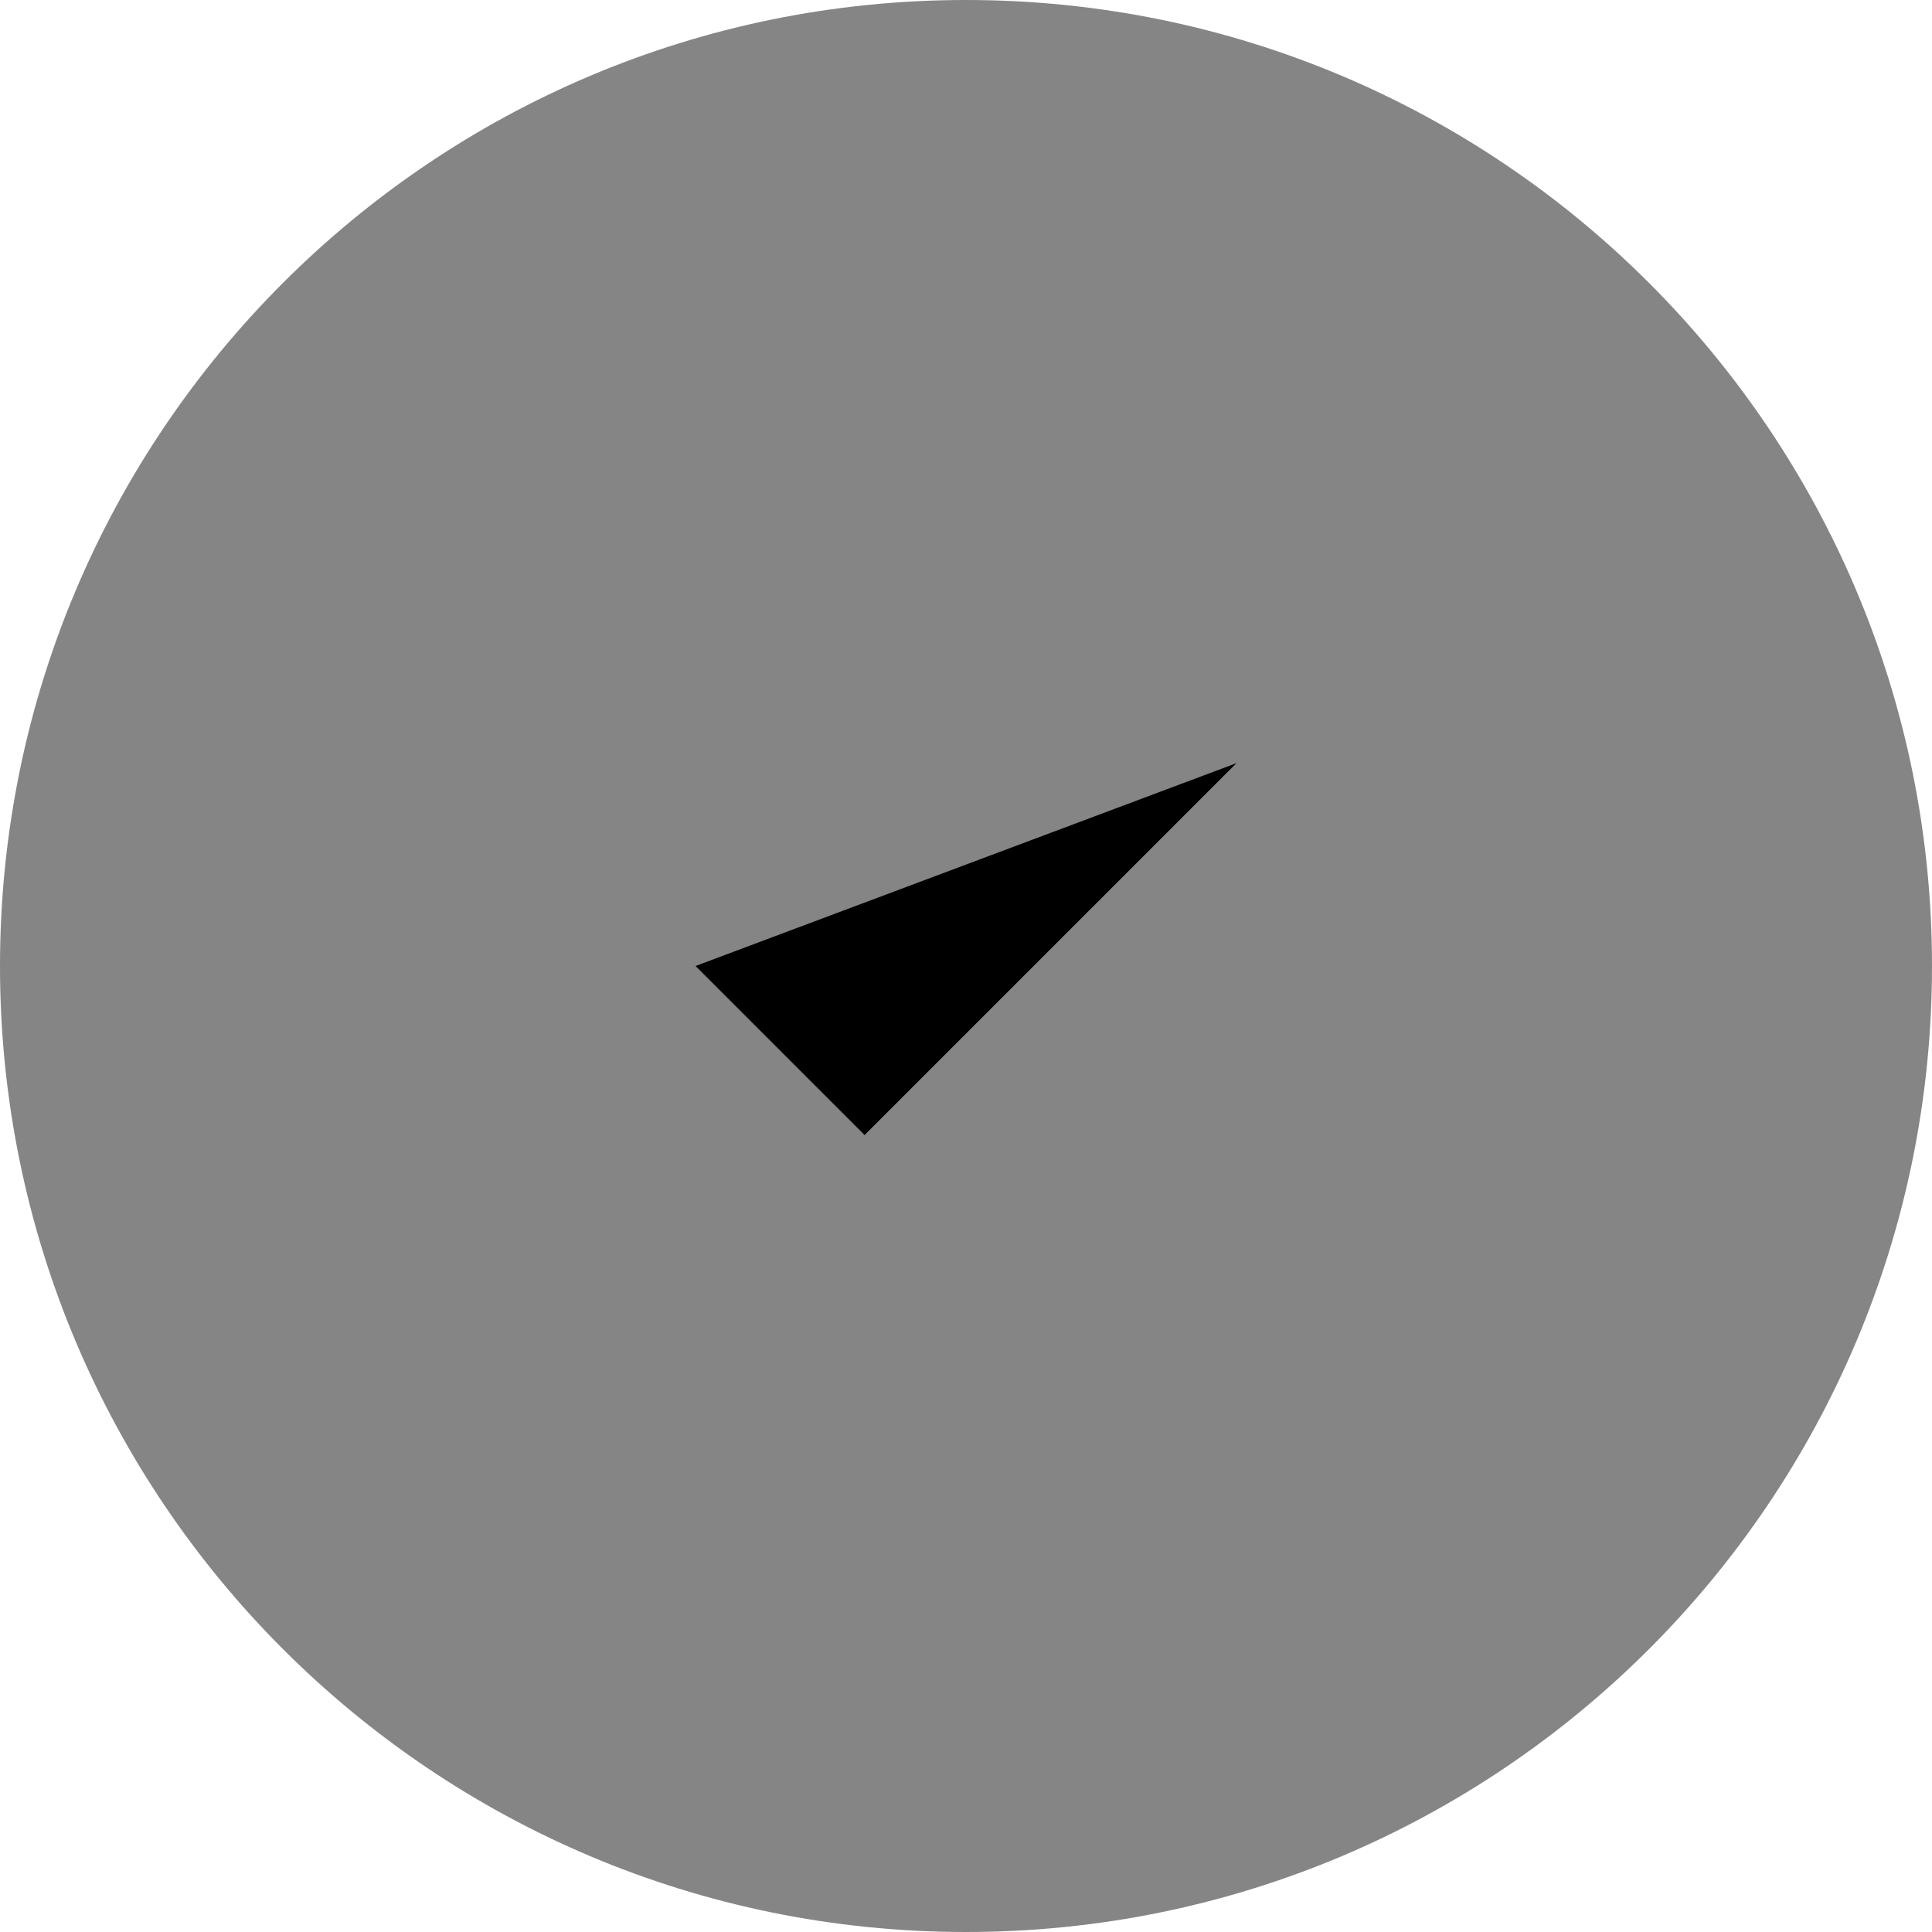
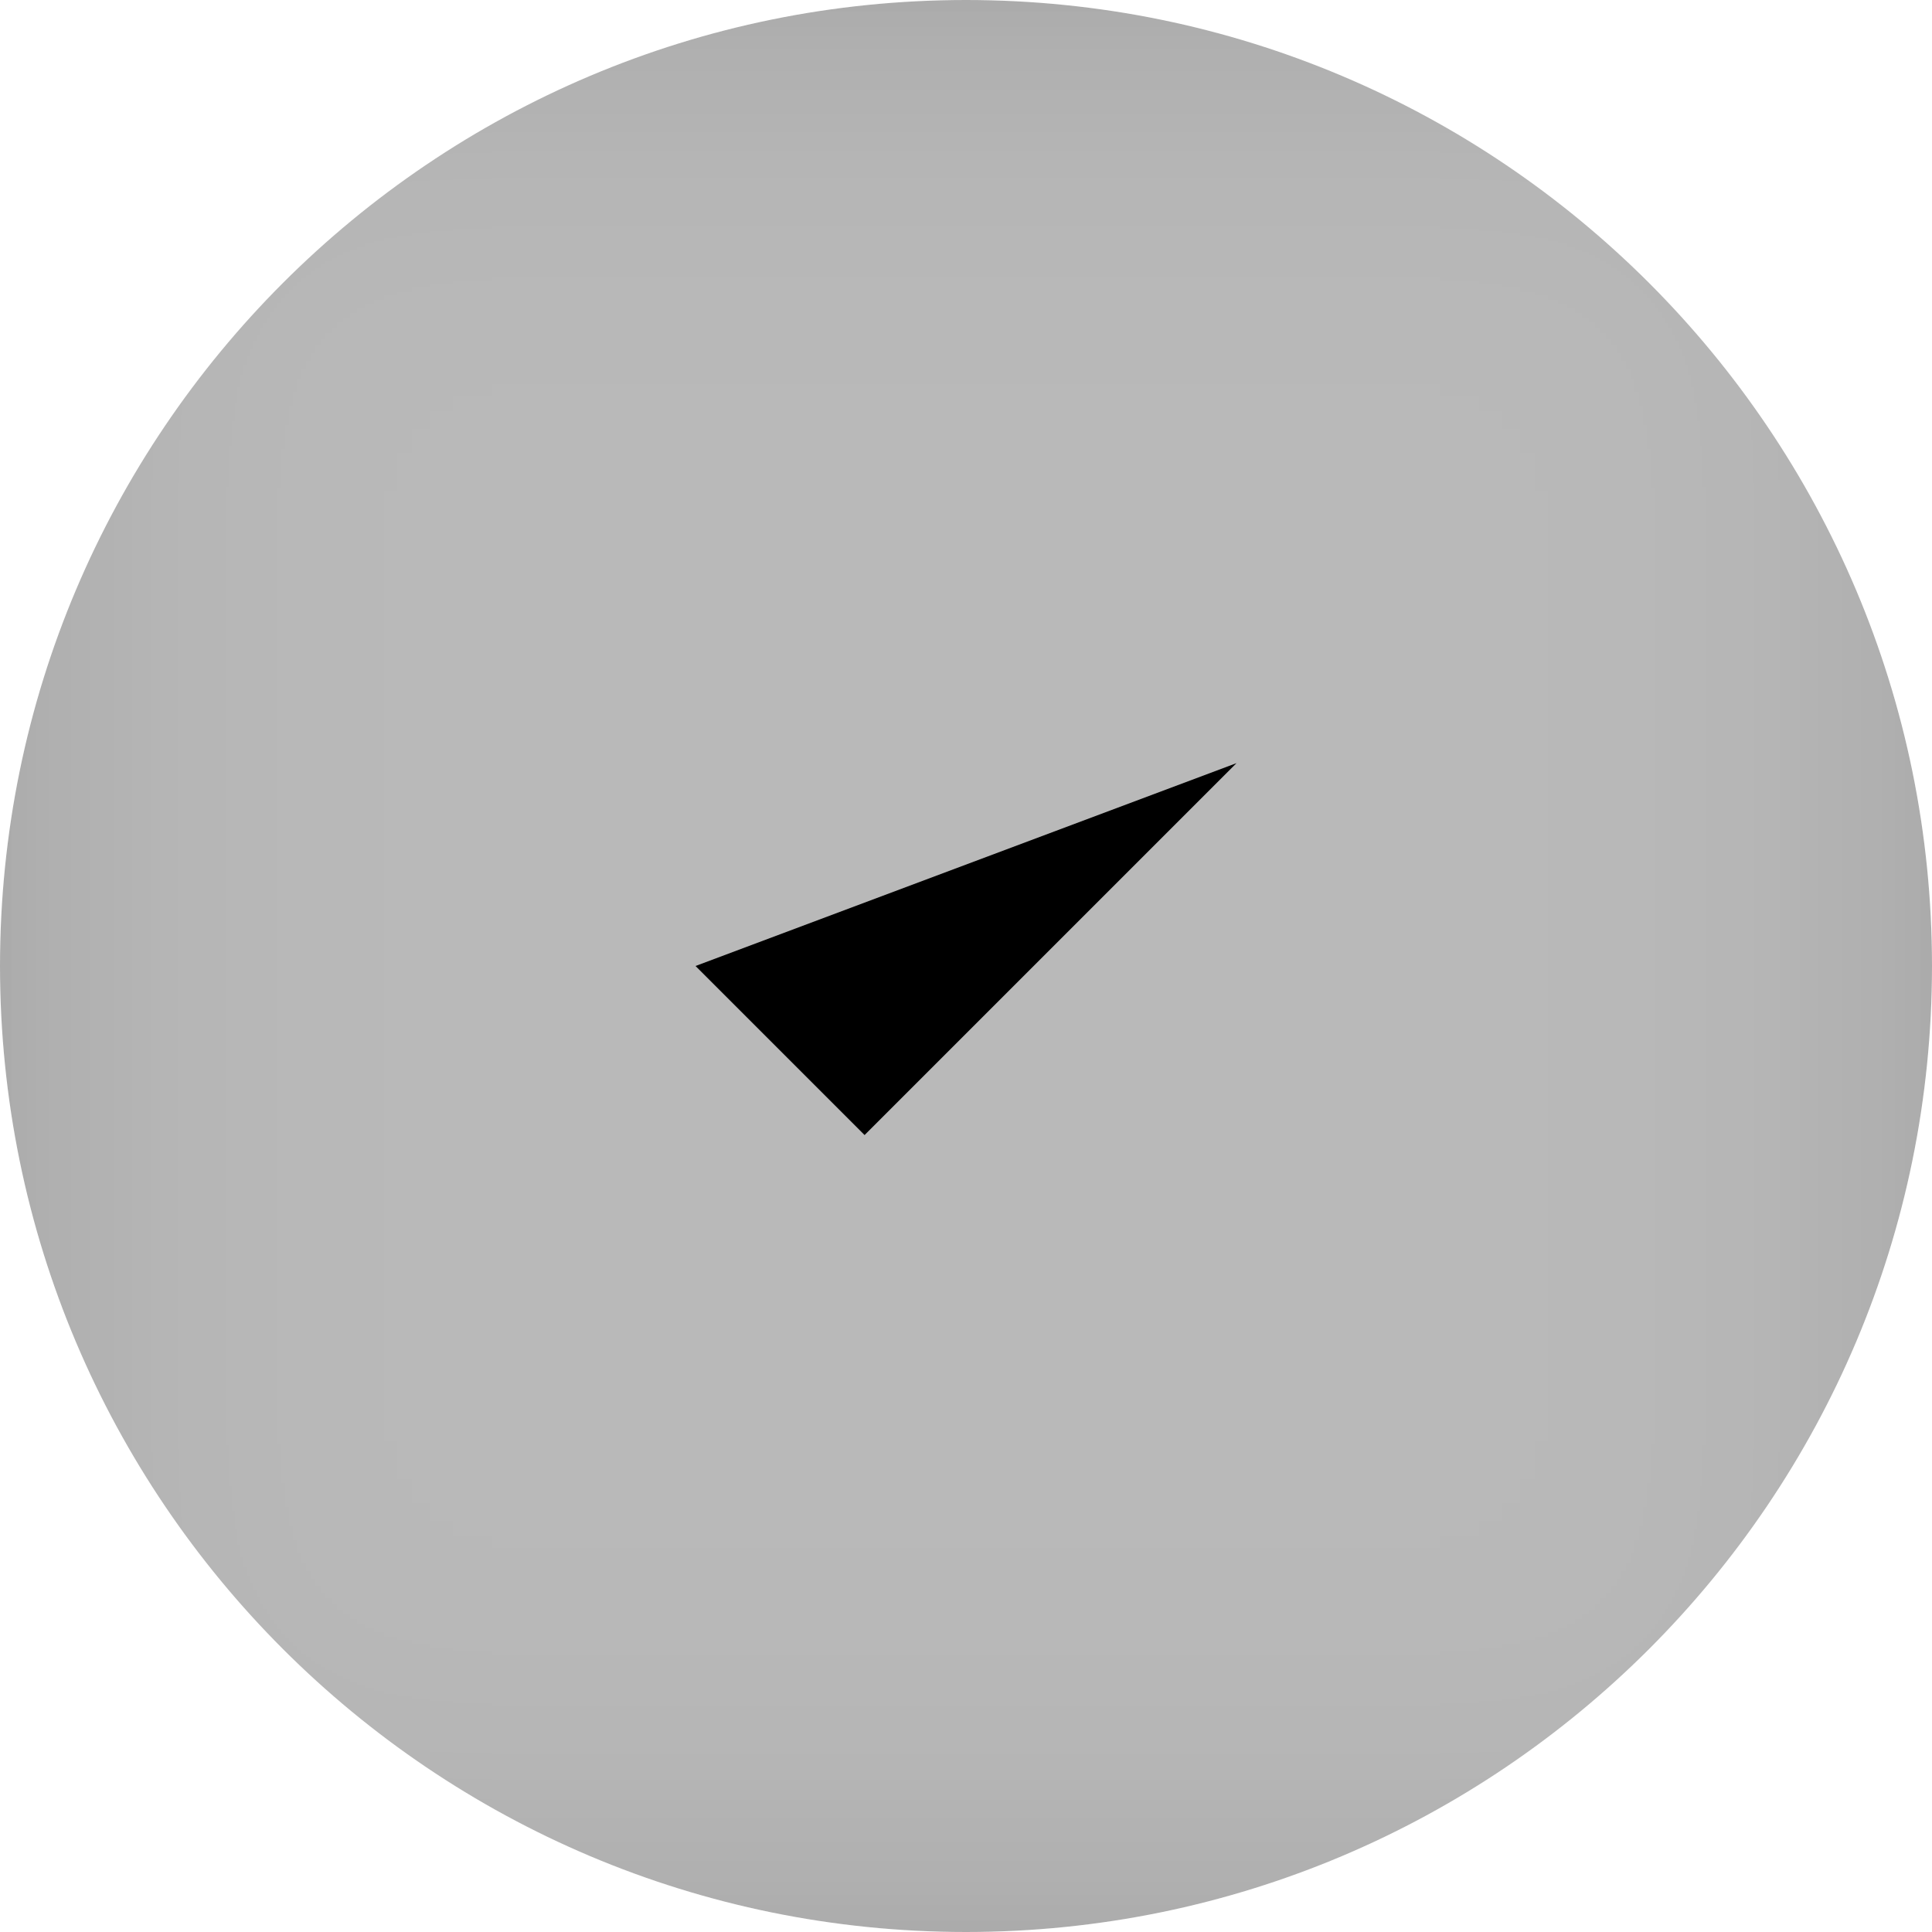
<svg xmlns="http://www.w3.org/2000/svg" width="32" height="32" viewBox="0 0 32 32">
  <g filter="url(#filter0_b)">
    <rect id="bg" opacity="0.48" width="32" height="32" rx="16" />
  </g>
  <path id="mark" d="M20.48 12.64L14.32 18.8L11.52 16" stroke-width="2" stroke-linecap="round" stroke-linejoin="round" />
  <defs>
-     <filter id="filter0_b" x="-48" y="-48" width="128" height="128" filterUnits="userSpaceOnUse" color-interpolation-filters="sRGB">
+     <filter id="filter0_b" x="-48" y="-48" width="128" height="128" filterUnits="userSpaceOnUse" colorInterpolationFilters="sRGB">
      <feFlood floodOpacity="0" result="BackgroundImageFix" />
      <feGaussianBlur in="BackgroundImage" stdDeviation="24" />
      <feComposite in2="SourceAlpha" operator="in" result="effect1_backgroundBlur" />
      <feBlend mode="normal" in="SourceGraphic" in2="effect1_backgroundBlur" result="shape" />
    </filter>
  </defs>
</svg>
